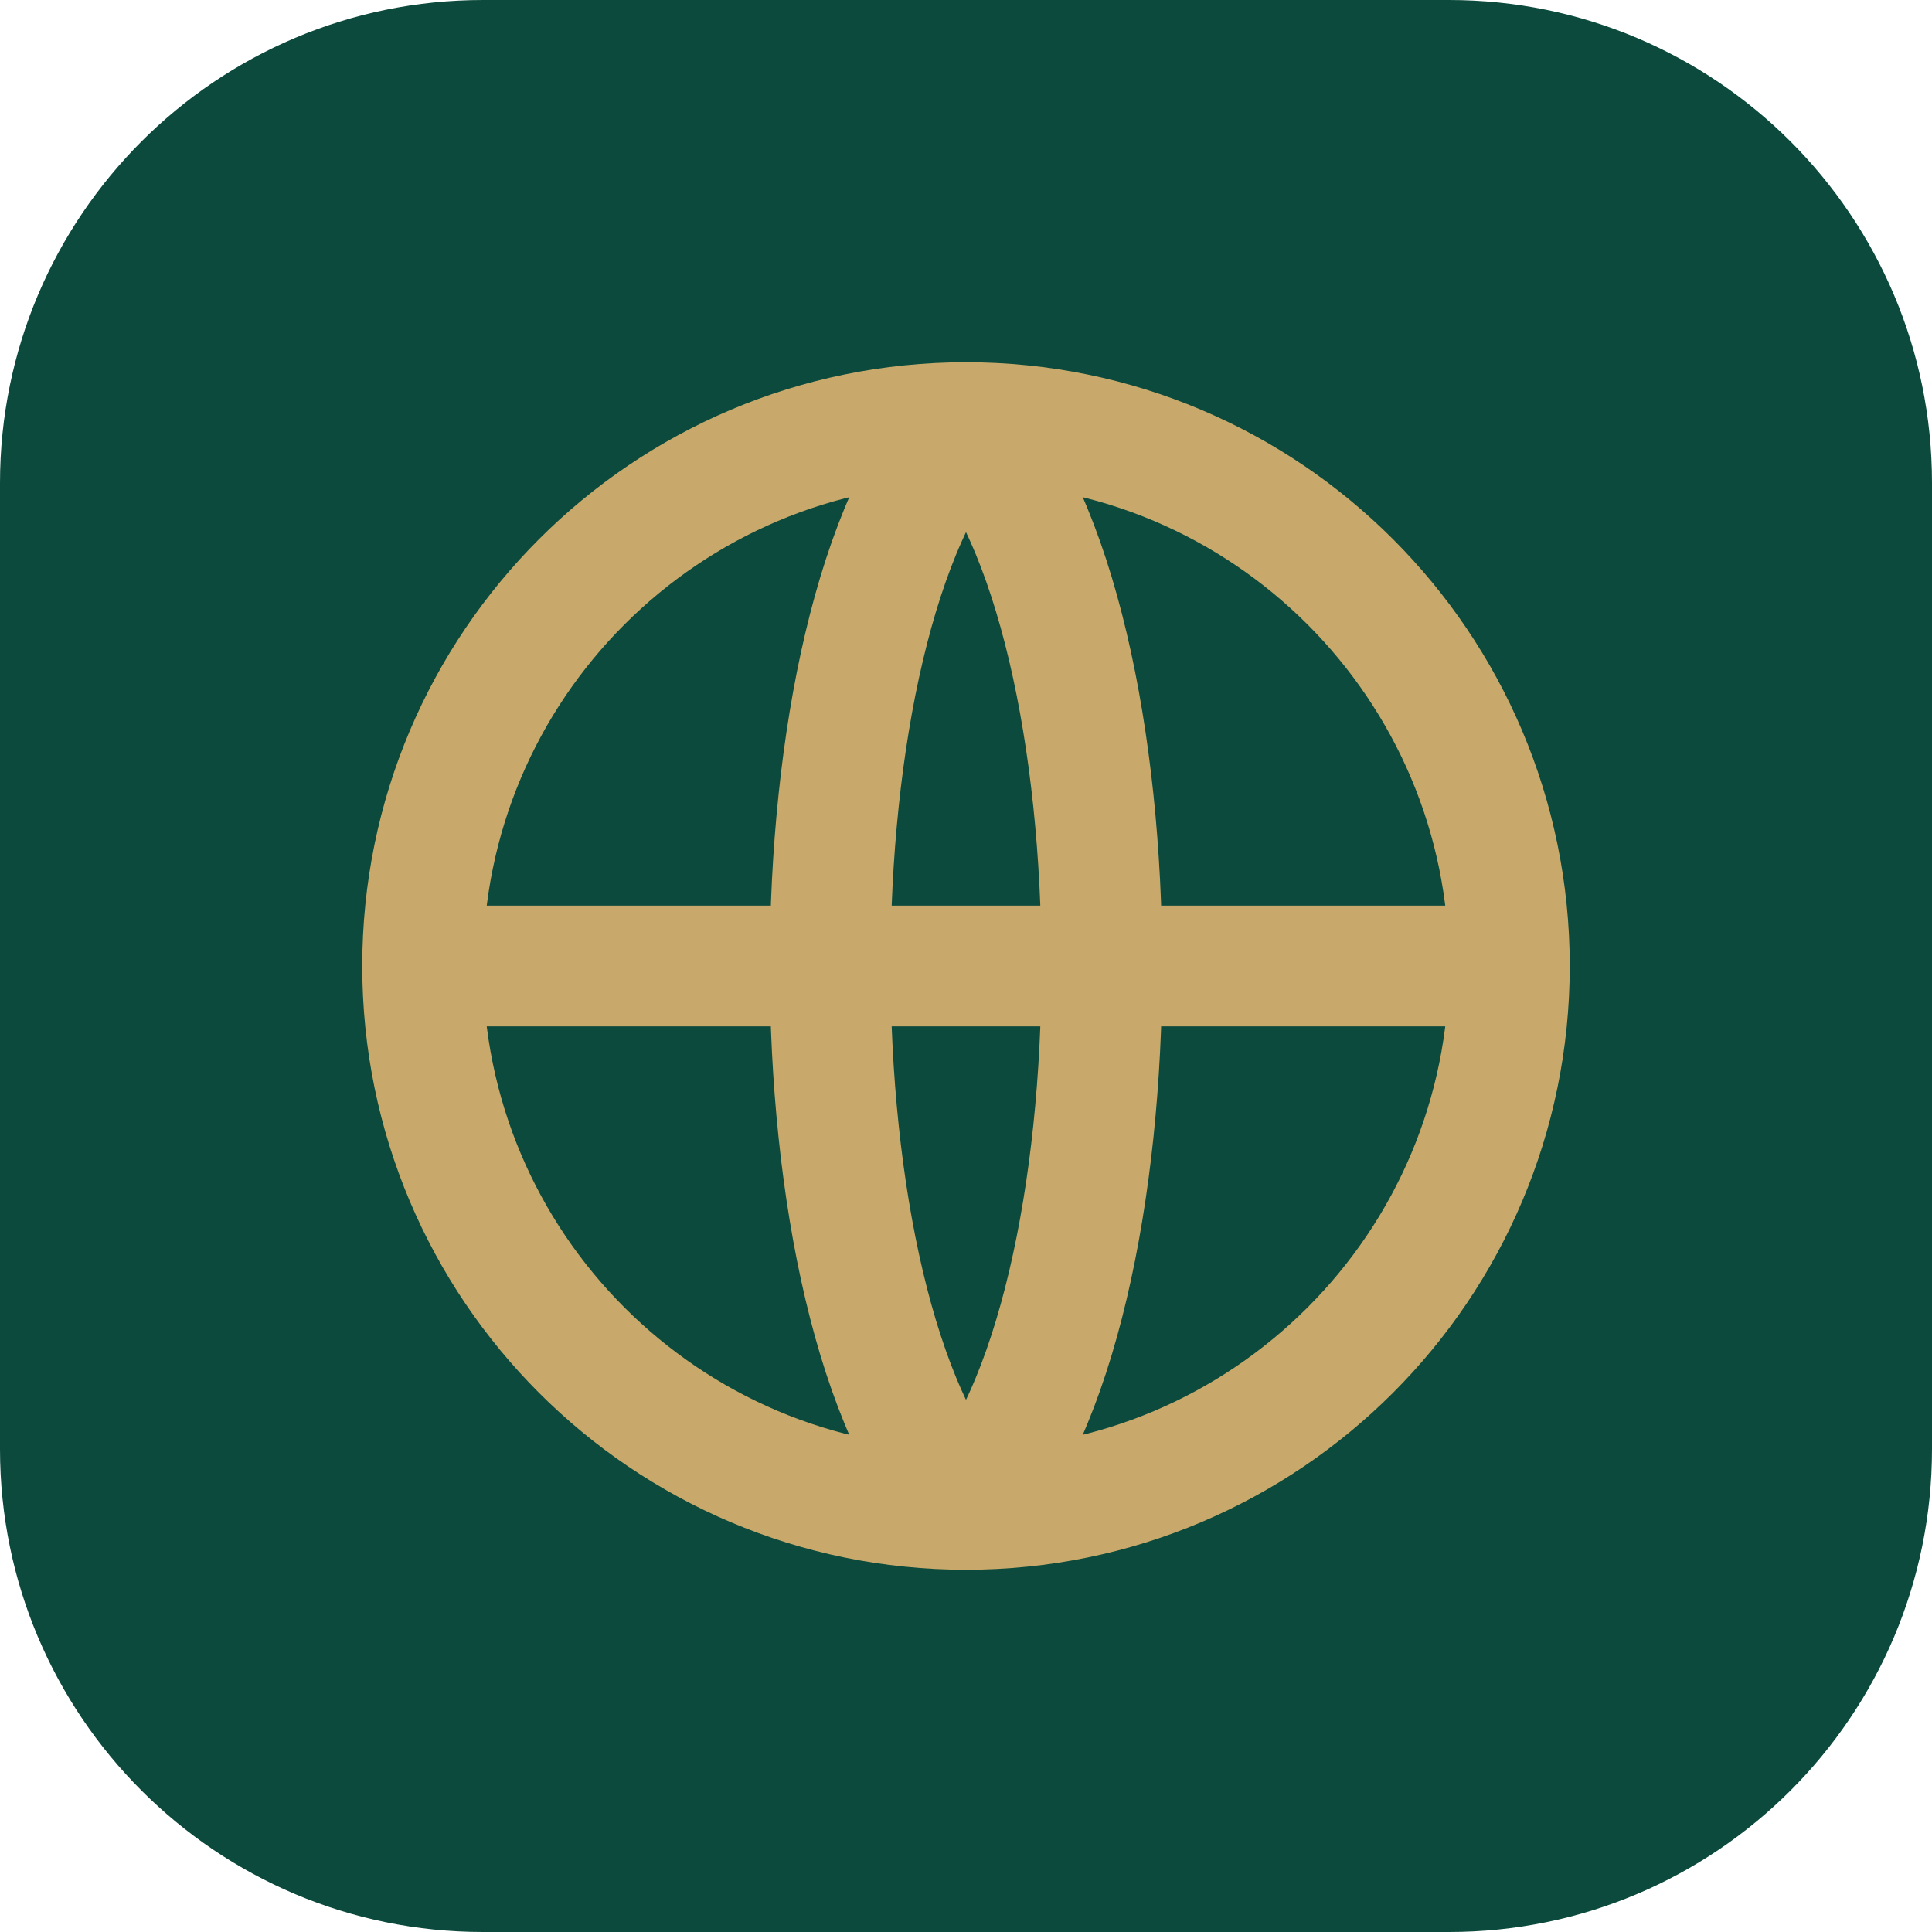
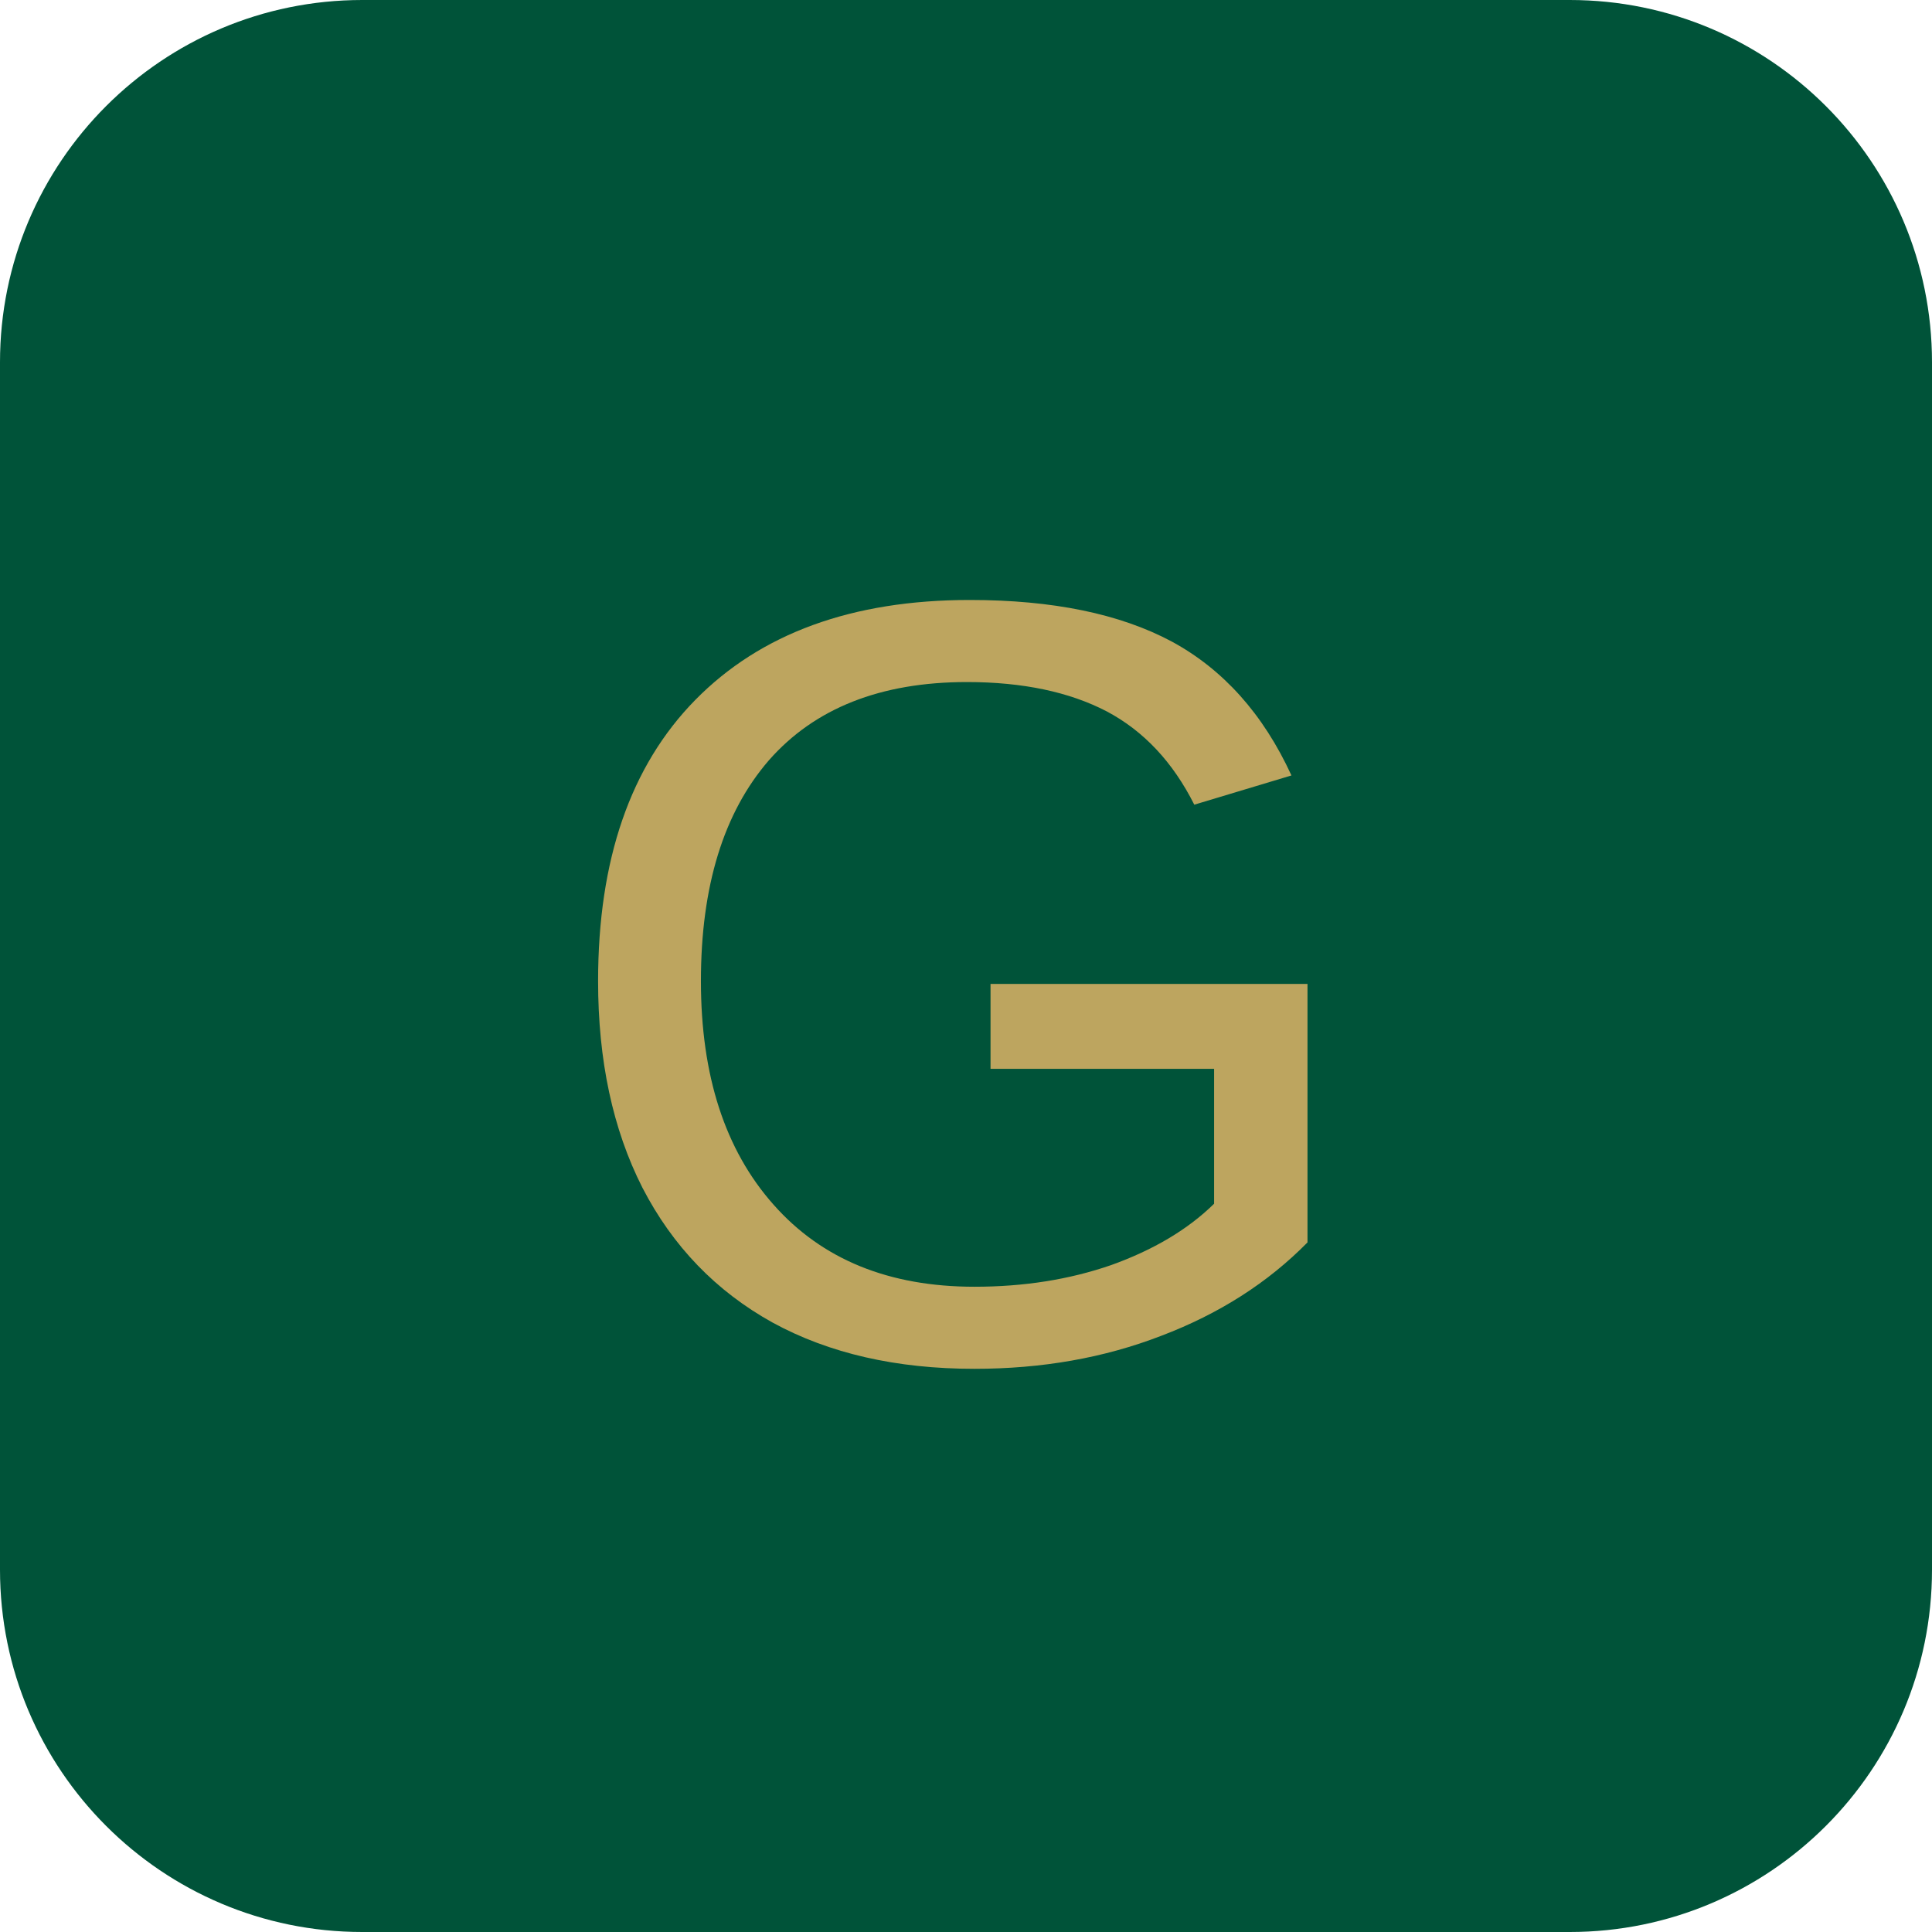
<svg xmlns="http://www.w3.org/2000/svg" viewBox="0 0 32 32">
-   <rect width="32" height="32" rx="8" fill="#0b4a3c" />
-   <g fill="none" stroke="#c9a96b" stroke-width="2" stroke-linecap="round">
-     <circle cx="16" cy="16" r="9" />
-     <path d="M7 16h18M16 7c3 3.2 3 14.8 0 18M16 7c-3 3.2-3 14.8 0 18" />
-   </g>
+   <rect width="32" height="32" rx="6" fill="#005339" />
+   <text x="16" y="22.5" text-anchor="middle" font-family="Montserrat, 'Segoe UI', Arial, sans-serif" font-weight="500" font-size="18" fill="#bda55f">G</text>
</svg>
